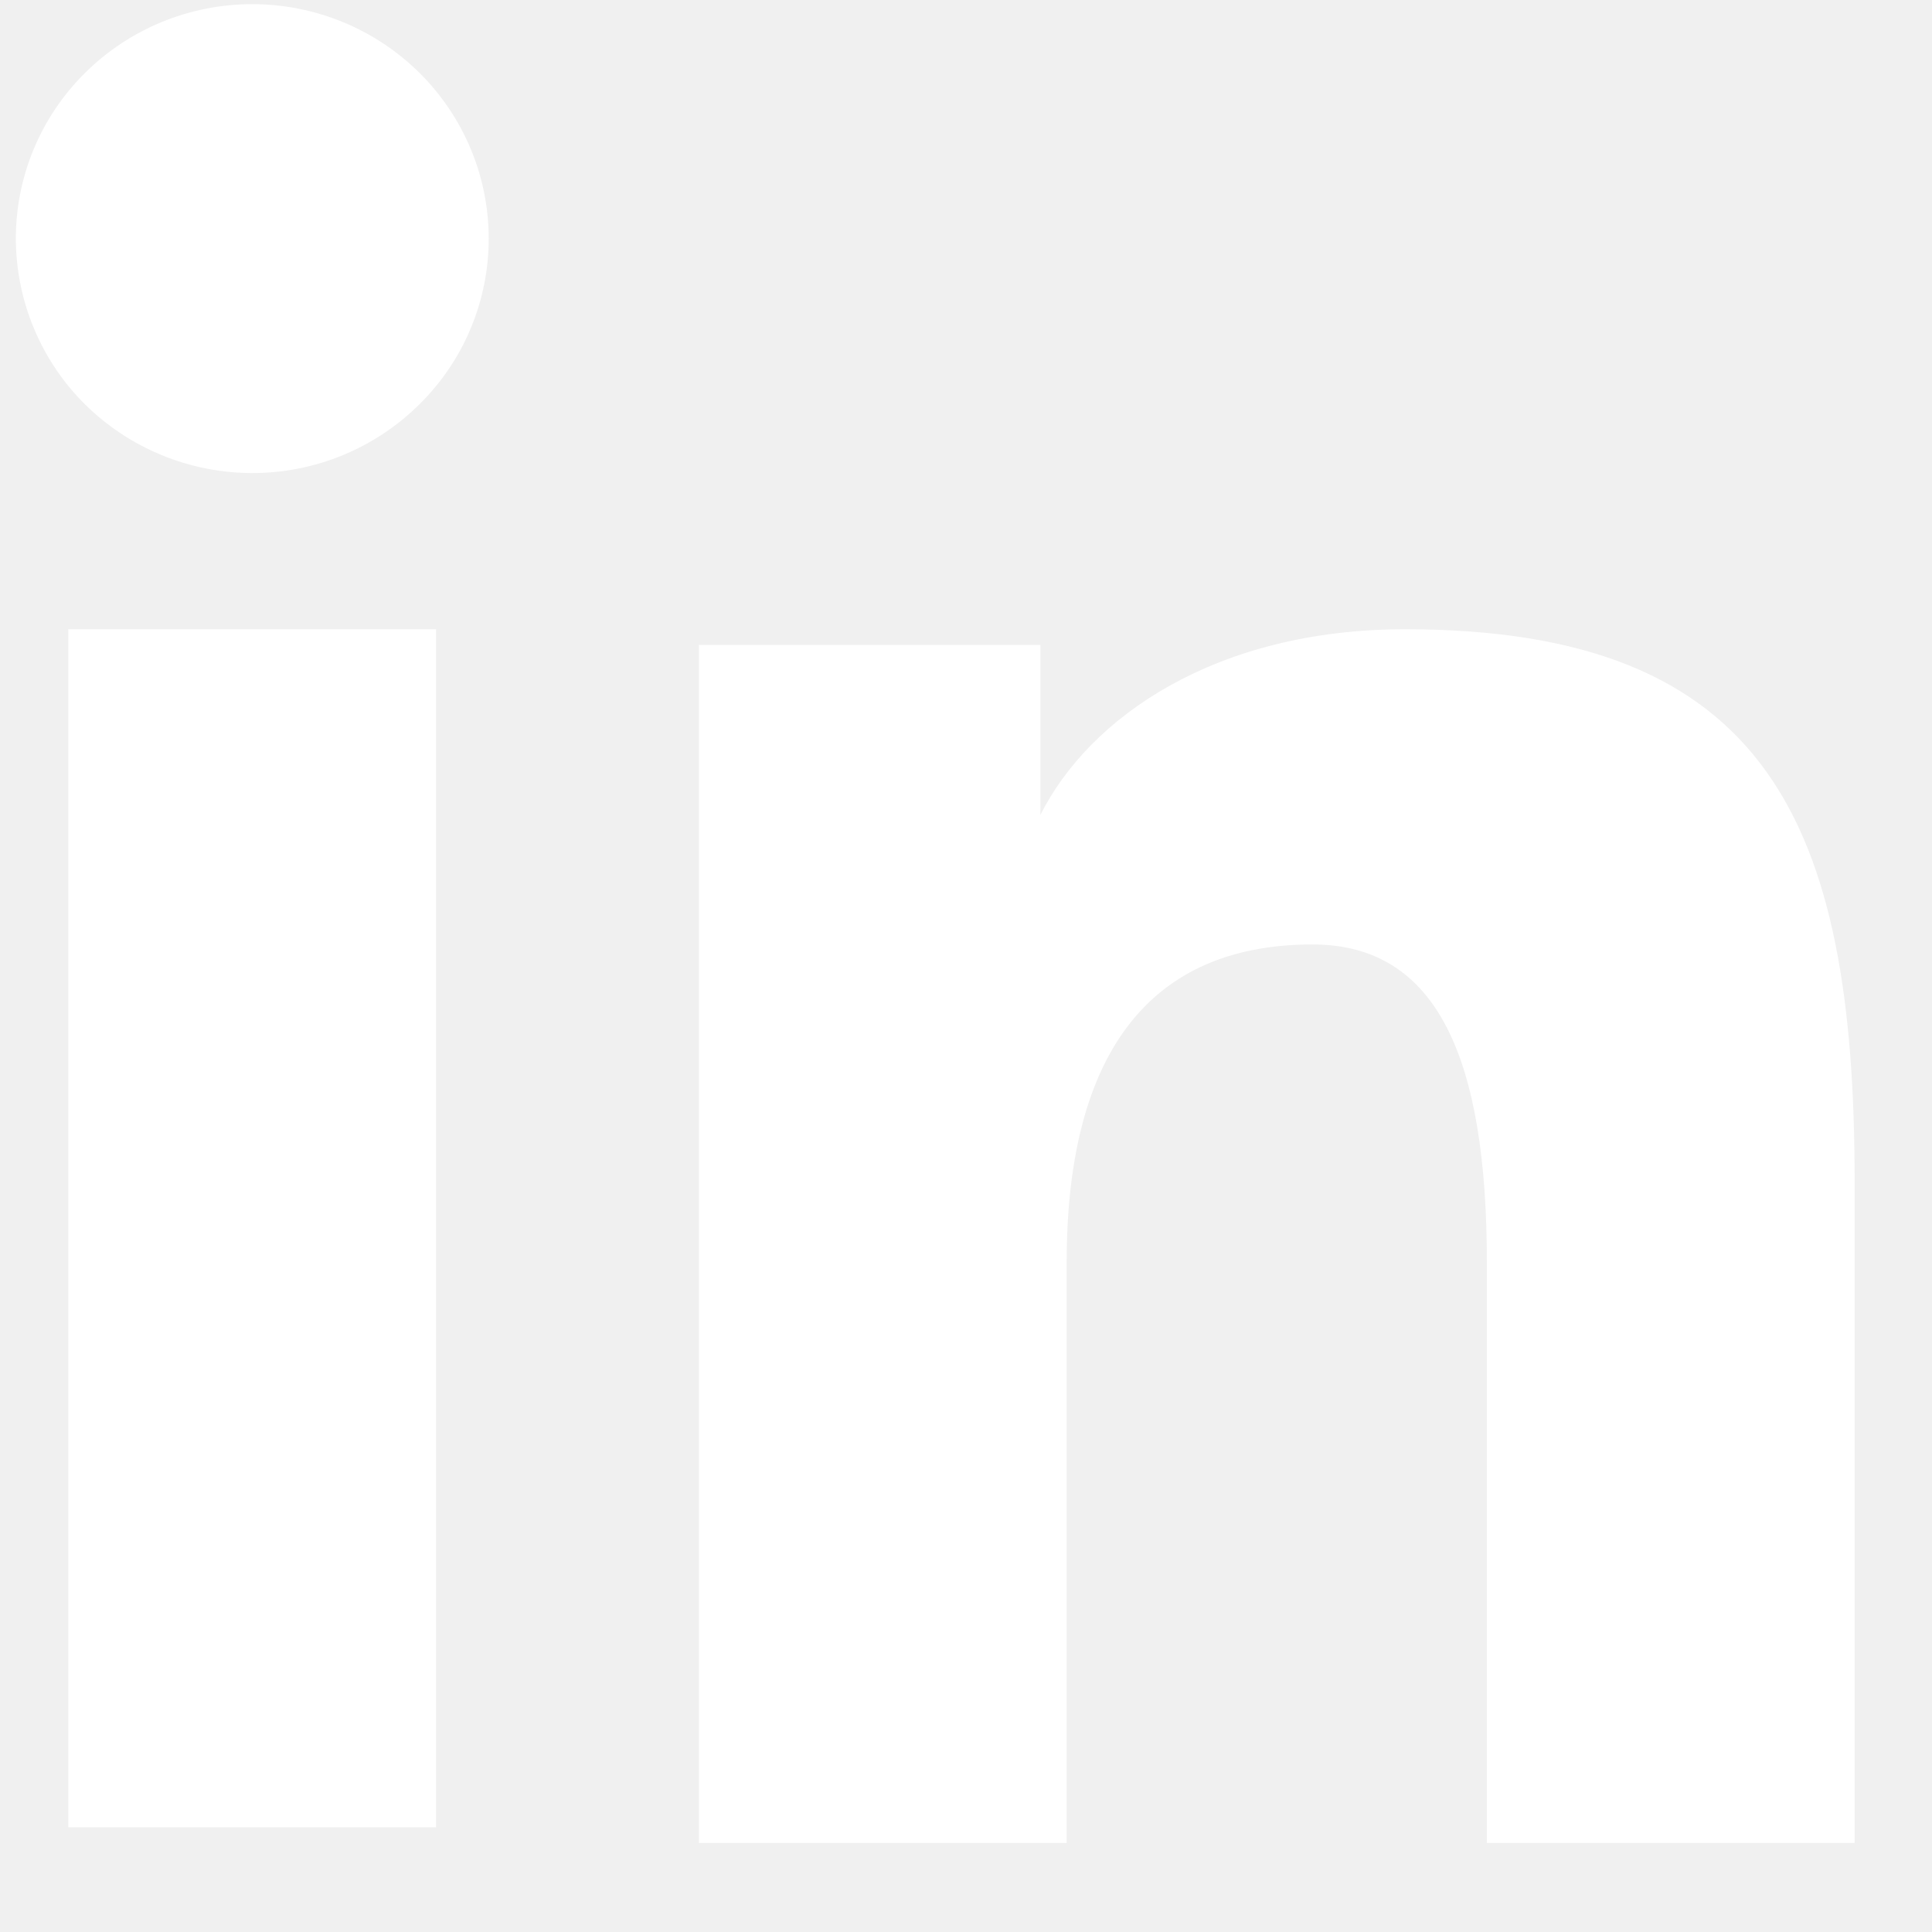
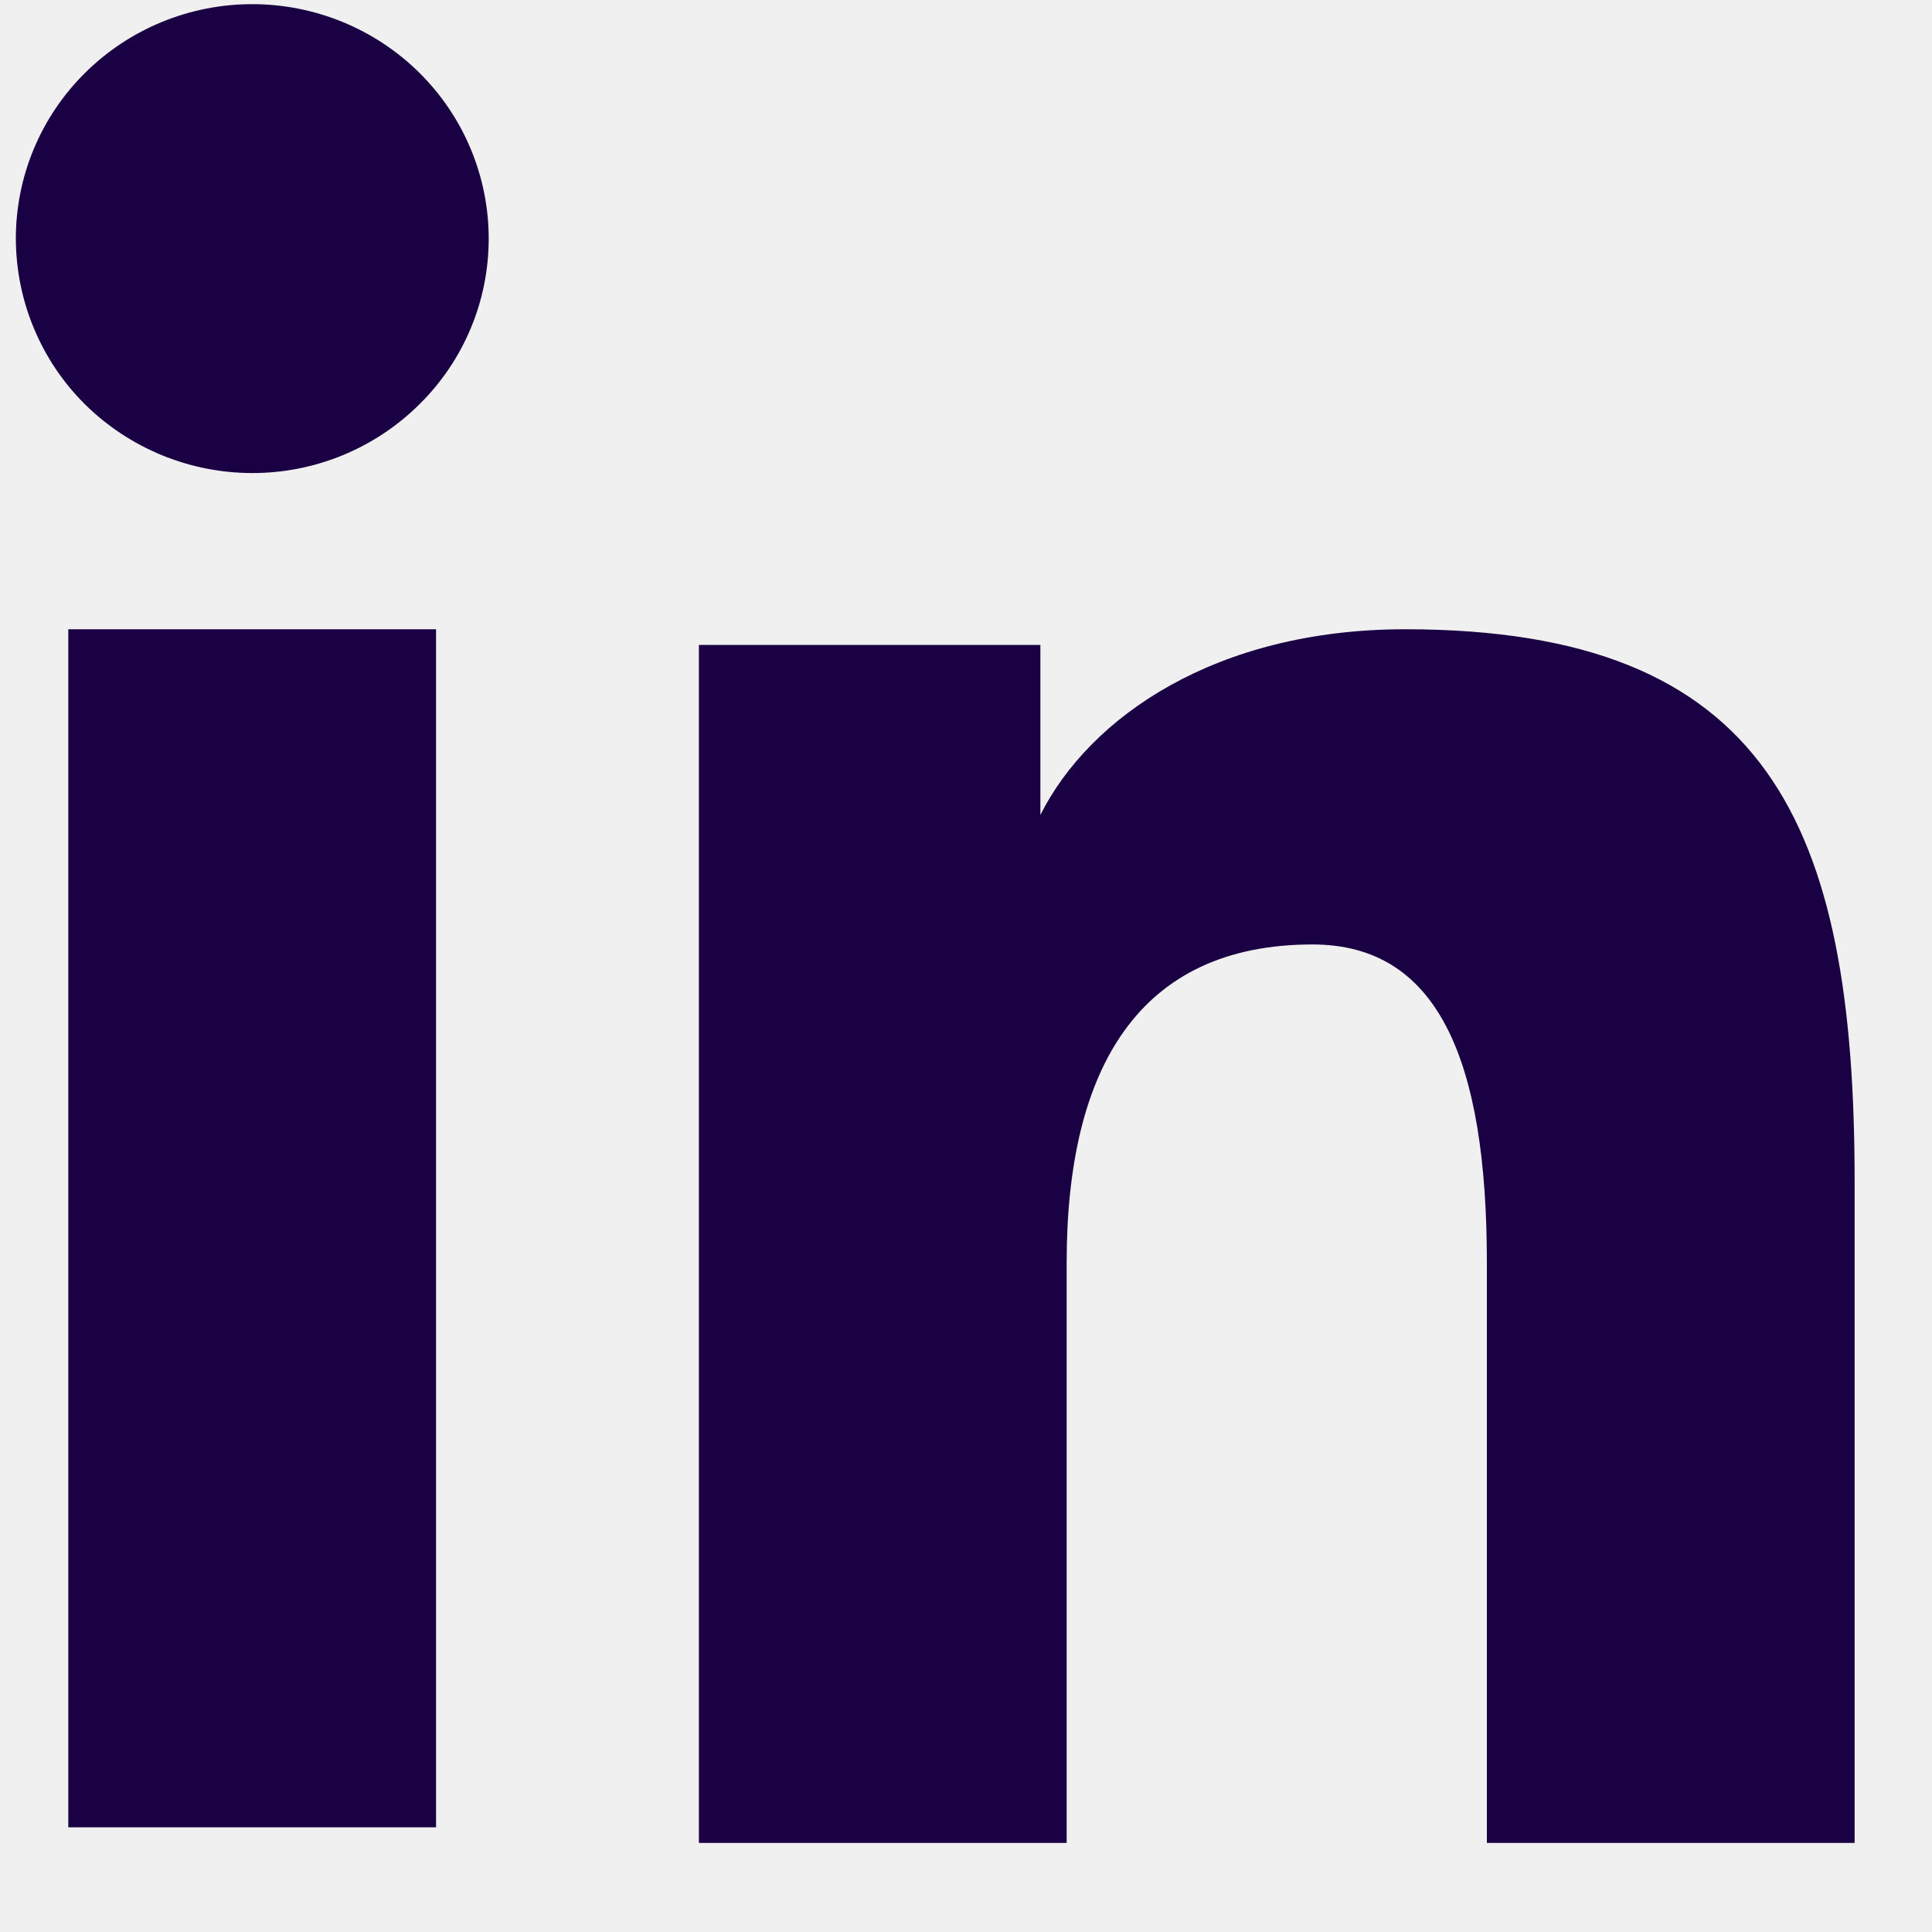
<svg xmlns="http://www.w3.org/2000/svg" width="20" height="20" viewBox="0 0 20 20" fill="none">
-   <path fill-rule="evenodd" clip-rule="evenodd" d="M7.235 6.676H10.77V8.436C11.279 7.424 12.585 6.514 14.546 6.514C18.306 6.514 19.199 8.53 19.199 12.228V19.078H15.392V13.071C15.392 10.964 14.883 9.777 13.587 9.777C11.789 9.777 11.042 11.057 11.042 13.07V19.078H7.235V6.676ZM0.707 18.916H4.514V6.514H0.707V18.916ZM5.059 2.47C5.059 2.789 4.996 3.105 4.873 3.399C4.75 3.694 4.569 3.961 4.342 4.185C3.882 4.642 3.259 4.898 2.61 4.897C1.962 4.896 1.341 4.641 0.88 4.186C0.653 3.961 0.474 3.694 0.351 3.399C0.228 3.105 0.165 2.789 0.164 2.47C0.164 1.826 0.421 1.209 0.881 0.754C1.341 0.298 1.963 0.043 2.611 0.043C3.26 0.043 3.883 0.299 4.342 0.754C4.801 1.209 5.059 1.826 5.059 2.47Z" fill="white" />
+   <path fill-rule="evenodd" clip-rule="evenodd" d="M7.235 6.676H10.77V8.436C11.279 7.424 12.585 6.514 14.546 6.514C18.306 6.514 19.199 8.53 19.199 12.228V19.078H15.392V13.071C15.392 10.964 14.883 9.777 13.587 9.777C11.789 9.777 11.042 11.057 11.042 13.07V19.078H7.235V6.676ZM0.707 18.916H4.514V6.514H0.707V18.916ZM5.059 2.47C5.059 2.789 4.996 3.105 4.873 3.399C4.75 3.694 4.569 3.961 4.342 4.185C3.882 4.642 3.259 4.898 2.61 4.897C1.962 4.896 1.341 4.641 0.88 4.186C0.653 3.961 0.474 3.694 0.351 3.399C0.228 3.105 0.165 2.789 0.164 2.47C0.164 1.826 0.421 1.209 0.881 0.754C1.341 0.298 1.963 0.043 2.611 0.043C3.26 0.043 3.883 0.299 4.342 0.754C4.801 1.209 5.059 1.826 5.059 2.47Z" fill="#1A0143" />
</svg>
